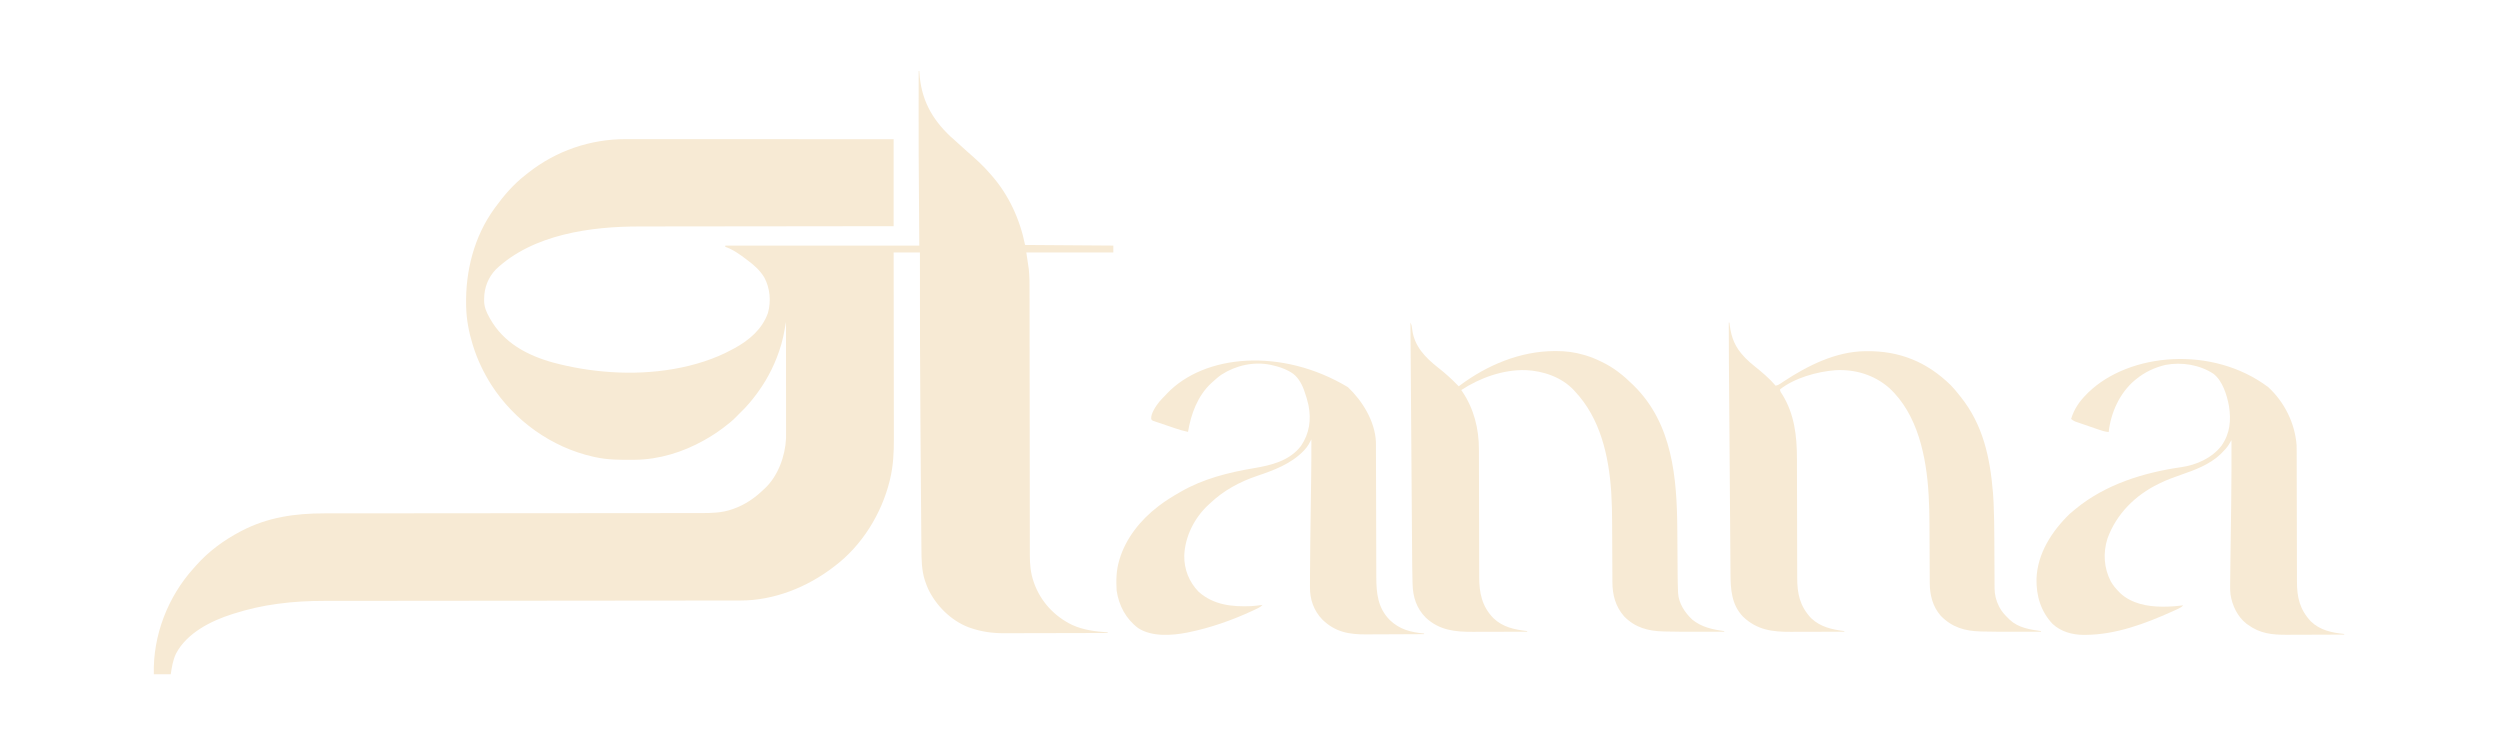
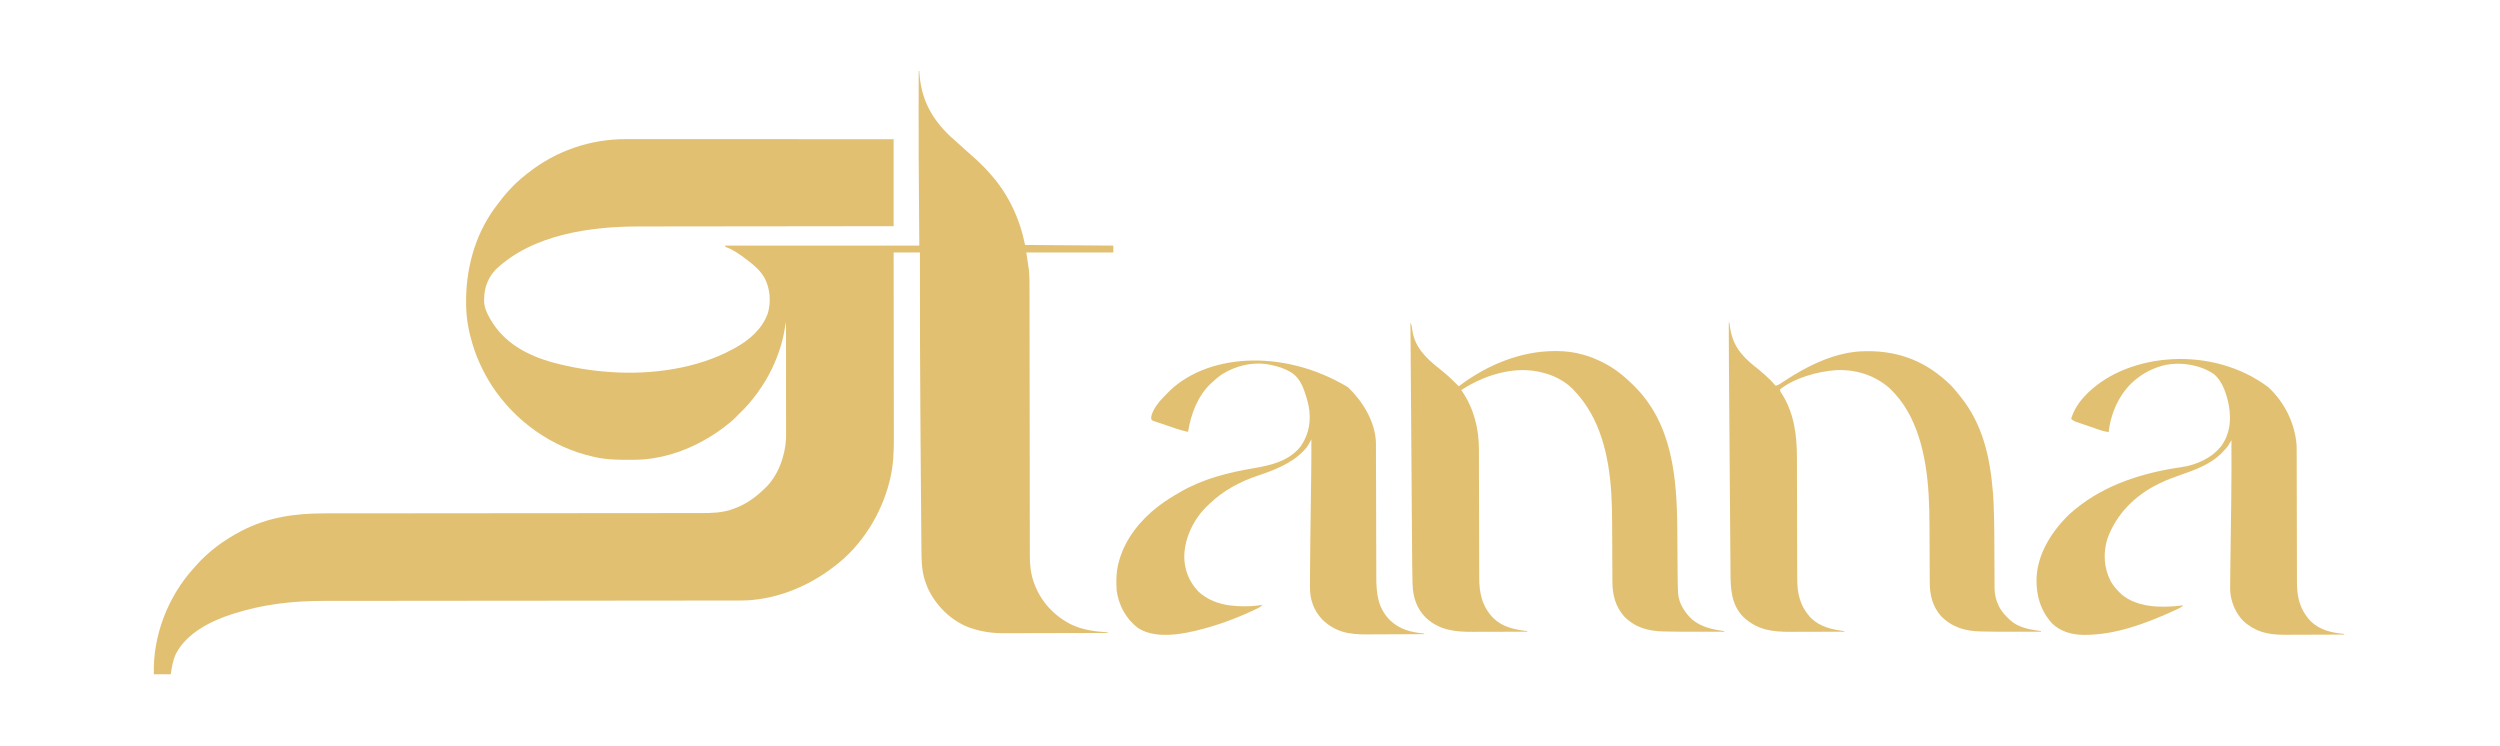
<svg xmlns="http://www.w3.org/2000/svg" width="634" height="189" viewBox="0 0 634 189" fill="none">
-   <path d="M232.976 18C233.028 18 233.08 18 233.134 18C233.14 18.099 233.145 18.198 233.151 18.299C233.551 25.054 236.179 30.044 241.1 34.674C241.29 34.838 241.482 35.001 241.676 35.162C242.176 35.589 242.654 36.041 243.134 36.49C243.819 37.129 244.507 37.76 245.215 38.372C247.26 40.147 249.313 41.965 251.07 44.029C251.205 44.181 251.339 44.333 251.477 44.49C255.838 49.468 258.664 55.65 259.959 62.122C267.344 62.175 274.73 62.227 282.339 62.281C282.339 62.857 282.339 63.433 282.339 64.027C275.058 64.027 267.778 64.027 260.276 64.027C260.486 65.441 260.695 66.855 260.911 68.312C260.986 69.217 261.052 70.105 261.07 71.01C261.072 71.125 261.075 71.239 261.077 71.357C261.092 72.259 261.093 73.162 261.092 74.064C261.092 74.363 261.093 74.662 261.093 74.961C261.095 75.775 261.095 76.589 261.095 77.403C261.095 78.283 261.096 79.164 261.098 80.045C261.099 81.569 261.101 83.093 261.102 84.616C261.103 87.027 261.107 89.437 261.11 91.848C261.111 92.674 261.112 93.5 261.114 94.326C261.114 94.532 261.114 94.739 261.115 94.951C261.118 97.296 261.121 99.642 261.124 101.987C261.124 102.094 261.124 102.201 261.124 102.311C261.127 104.81 261.13 107.308 261.132 109.806C261.132 109.914 261.132 110.021 261.132 110.132C261.133 110.998 261.133 111.865 261.134 112.731C261.137 116.411 261.141 120.09 261.148 123.769C261.151 125.969 261.154 128.169 261.154 130.369C261.154 131.876 261.156 133.384 261.16 134.892C261.162 135.761 261.163 136.63 261.162 137.499C261.161 138.295 261.162 139.092 261.165 139.889C261.166 140.176 261.166 140.463 261.165 140.75C261.158 143.054 261.357 145.318 262.122 147.51C262.181 147.685 262.181 147.685 262.243 147.863C263.935 152.58 267.387 156.287 271.863 158.462C274.733 159.786 277.788 160.148 280.911 160.366C280.911 160.419 280.911 160.471 280.911 160.525C277.199 160.536 273.487 160.544 269.776 160.55C268.052 160.552 266.328 160.555 264.604 160.561C263.101 160.566 261.597 160.569 260.093 160.57C259.298 160.57 258.503 160.572 257.708 160.575C256.957 160.579 256.206 160.579 255.455 160.579C255.182 160.579 254.909 160.58 254.636 160.582C251.714 160.6 248.917 160.208 246.15 159.255C245.984 159.199 245.819 159.142 245.648 159.083C241.171 157.378 237.351 153.571 235.337 149.257C235.09 148.693 234.874 148.122 234.672 147.54C234.617 147.386 234.617 147.386 234.561 147.228C233.708 144.596 233.69 141.874 233.673 139.136C233.669 138.542 233.662 137.948 233.656 137.354C233.642 136.065 233.632 134.775 233.622 133.486C233.613 132.203 233.602 130.921 233.591 129.639C233.547 124.527 233.509 119.416 233.473 114.304C233.472 114.118 233.472 114.118 233.471 113.928C233.47 113.804 233.469 113.679 233.468 113.551C233.467 113.427 233.466 113.303 233.466 113.175C233.464 112.923 233.462 112.672 233.46 112.42C233.447 110.558 233.434 108.696 233.42 106.833C233.327 94.454 233.276 82.075 233.293 64.027C231.093 64.027 228.893 64.027 226.627 64.027C226.628 64.667 226.629 65.307 226.63 65.967C226.639 71.849 226.646 77.732 226.651 83.615C226.652 84.387 226.652 85.16 226.653 85.932C226.653 86.086 226.653 86.24 226.653 86.398C226.655 88.882 226.659 91.365 226.663 93.848C226.668 96.4 226.67 98.952 226.671 101.504C226.672 103.076 226.674 104.648 226.678 106.221C226.681 107.302 226.681 108.383 226.681 109.464C226.68 110.085 226.681 110.707 226.683 111.329C226.697 114.759 226.533 118.113 225.734 121.461C225.694 121.631 225.653 121.801 225.612 121.977C223.558 130.285 218.585 138.355 211.706 143.543C211.582 143.639 211.582 143.639 211.456 143.736C204.738 148.924 196.273 152.305 187.718 152.293C187.529 152.293 187.34 152.294 187.146 152.294C186.623 152.295 186.101 152.295 185.579 152.295C185.009 152.295 184.44 152.296 183.871 152.296C182.874 152.298 181.877 152.298 180.88 152.299C179.398 152.299 177.915 152.301 176.433 152.302C173.937 152.305 171.442 152.307 168.947 152.308C165.379 152.311 161.811 152.314 158.243 152.318C156.81 152.32 155.377 152.321 153.944 152.323C153.785 152.323 153.626 152.323 153.462 152.323C149.673 152.327 145.883 152.331 142.094 152.334C141.929 152.334 141.763 152.334 141.592 152.335C137.727 152.338 133.863 152.341 129.999 152.344C129.832 152.345 129.666 152.345 129.495 152.345C128.658 152.345 127.821 152.346 126.984 152.347C126.819 152.347 126.653 152.347 126.483 152.347C126.149 152.347 125.815 152.348 125.481 152.348C119.955 152.352 114.43 152.357 108.904 152.364C108.122 152.365 107.341 152.366 106.559 152.367C106.405 152.367 106.252 152.367 106.093 152.367C103.625 152.37 101.157 152.371 98.689 152.373C96.204 152.374 93.719 152.376 91.235 152.379C89.762 152.381 88.289 152.383 86.815 152.382C85.828 152.382 84.84 152.384 83.853 152.386C83.292 152.387 82.732 152.387 82.171 152.387C78.294 152.383 74.444 152.581 70.6 153.105C70.474 153.122 70.348 153.139 70.219 153.156C66.507 153.656 62.901 154.471 59.33 155.605C59.194 155.647 59.057 155.69 58.917 155.734C53.515 157.443 47.407 160.512 44.658 165.718C43.837 167.417 43.587 169.13 43.299 171C41.885 171 40.471 171 39.013 171C38.744 161.206 42.547 151.363 49.106 144.108C49.326 143.865 49.543 143.619 49.759 143.373C52.895 139.838 56.741 137.004 60.917 134.813C61.047 134.745 61.176 134.677 61.309 134.607C67.939 131.157 74.862 130.185 82.25 130.189C82.676 130.188 83.102 130.188 83.528 130.187C84.452 130.186 85.376 130.186 86.3 130.186C87.674 130.186 89.049 130.185 90.423 130.183C92.594 130.182 94.765 130.18 96.936 130.179C100.383 130.178 103.829 130.175 107.276 130.171C108.604 130.17 109.932 130.168 111.259 130.167C111.481 130.167 111.481 130.167 111.706 130.167C115.214 130.163 118.722 130.16 122.23 130.157C122.46 130.157 122.46 130.157 122.695 130.157C126.274 130.154 129.853 130.151 133.433 130.149C133.587 130.149 133.741 130.149 133.899 130.149C135.14 130.148 136.381 130.147 137.622 130.147C142.743 130.144 147.863 130.14 152.983 130.133C153.707 130.133 154.43 130.132 155.154 130.131C155.367 130.131 155.367 130.131 155.585 130.13C157.873 130.128 160.161 130.127 162.449 130.127C164.749 130.126 167.05 130.125 169.35 130.121C170.715 130.119 172.081 130.118 173.446 130.119C174.359 130.12 175.273 130.119 176.187 130.116C176.706 130.115 177.225 130.114 177.745 130.116C180.445 130.121 183.121 130.068 185.695 129.149C185.87 129.089 185.87 129.089 186.048 129.027C188.972 127.976 191.383 126.326 193.612 124.179C193.714 124.087 193.816 123.995 193.922 123.9C197.292 120.774 199.141 115.663 199.34 111.155C199.346 110.829 199.346 110.504 199.345 110.178C199.345 110.055 199.345 109.932 199.345 109.805C199.346 109.397 199.345 108.989 199.344 108.581C199.344 108.287 199.344 107.993 199.344 107.699C199.344 106.903 199.343 106.108 199.342 105.312C199.341 104.48 199.341 103.647 199.341 102.815C199.34 101.24 199.339 99.665 199.337 98.09C199.336 96.296 199.335 94.503 199.334 92.709C199.332 89.021 199.329 85.332 199.326 81.644C199.308 81.744 199.29 81.844 199.272 81.948C199.189 82.406 199.107 82.865 199.024 83.323C198.982 83.559 198.982 83.559 198.939 83.8C198.737 84.916 198.507 86.01 198.195 87.1C198.148 87.264 198.102 87.427 198.053 87.596C196.831 91.721 194.868 95.776 192.342 99.261C192.225 99.424 192.108 99.588 191.988 99.755C190.75 101.445 189.41 103.049 187.898 104.499C187.77 104.627 187.642 104.754 187.511 104.886C187.377 105.02 187.242 105.154 187.104 105.293C187.009 105.393 186.914 105.493 186.816 105.597C185.782 106.672 184.644 107.574 183.453 108.467C183.361 108.536 183.269 108.605 183.175 108.676C181.789 109.708 180.354 110.632 178.85 111.482C178.74 111.545 178.629 111.608 178.515 111.673C173.228 114.656 167.123 116.547 161.024 116.599C160.872 116.601 160.721 116.602 160.564 116.604C157.3 116.63 154.117 116.638 150.915 115.926C150.759 115.892 150.603 115.858 150.442 115.823C139.87 113.445 130.475 106.713 124.618 97.629C122.656 94.522 121.046 91.188 119.963 87.675C119.921 87.54 119.879 87.404 119.835 87.265C118.902 84.228 118.294 81.017 118.217 77.835C118.214 77.702 118.211 77.57 118.207 77.433C118.026 68.764 120.214 60.011 125.36 52.917C125.428 52.823 125.496 52.728 125.565 52.631C127.786 49.556 130.286 46.674 133.296 44.346C133.499 44.185 133.701 44.024 133.904 43.862C141.014 38.246 149.69 35.265 158.733 35.281C159.026 35.281 159.32 35.281 159.613 35.28C160.416 35.28 161.22 35.281 162.023 35.281C162.89 35.282 163.758 35.282 164.625 35.282C166.127 35.282 167.628 35.282 169.13 35.283C171.301 35.284 173.473 35.285 175.644 35.285C179.167 35.285 182.689 35.286 186.212 35.288C189.634 35.289 193.056 35.29 196.477 35.291C196.583 35.291 196.688 35.291 196.797 35.291C197.962 35.291 199.127 35.292 200.292 35.292C209.07 35.294 217.848 35.296 226.627 35.3C226.627 42.58 226.627 49.86 226.627 57.361C224.521 57.362 222.415 57.364 220.246 57.365C213.489 57.371 206.733 57.379 199.976 57.389C198.925 57.391 197.874 57.392 196.822 57.394C196.508 57.394 196.508 57.394 196.188 57.395C192.81 57.4 189.431 57.403 186.053 57.404C182.58 57.406 179.108 57.411 175.635 57.417C173.497 57.421 171.358 57.423 169.219 57.423C167.748 57.423 166.277 57.425 164.805 57.43C163.959 57.432 163.114 57.433 162.268 57.432C149.884 57.413 135.184 59.405 125.777 68.292C123.816 70.333 122.797 72.917 122.781 75.722C122.777 75.857 122.774 75.991 122.771 76.13C122.761 77.774 123.301 79.08 124.1 80.493C124.177 80.631 124.254 80.769 124.334 80.91C127.781 86.958 133.661 90.108 140.238 91.937C144.965 93.203 149.838 94.02 154.724 94.341C154.877 94.352 155.029 94.363 155.186 94.374C165.268 95.036 176.752 93.482 185.676 88.628C185.952 88.482 185.952 88.482 186.235 88.333C189.981 86.292 193.278 83.496 194.744 79.395C195.576 76.404 195.299 73.12 193.834 70.376C192.695 68.503 191.217 67.224 189.485 65.931C189.35 65.829 189.35 65.829 189.213 65.725C187.625 64.519 185.833 63.233 183.93 62.599C183.93 62.494 183.93 62.389 183.93 62.281C200.167 62.281 216.405 62.281 233.134 62.281C233.082 54.687 233.03 47.092 232.976 39.268C232.958 31.537 232.958 31.537 232.965 27.829C232.966 26.812 232.967 25.796 232.968 24.78C232.969 22.52 232.972 20.26 232.976 18Z" fill="#f7ead4" />
-   <path d="M438.416 81.814C438.468 81.814 438.521 81.814 438.574 81.814C438.6 82.017 438.625 82.219 438.651 82.429C439.082 85.707 440.051 88.106 442.376 90.523C442.478 90.632 442.581 90.742 442.687 90.854C443.382 91.573 444.132 92.206 444.911 92.833C446.816 94.372 448.709 95.934 450.295 97.808C450.802 97.709 451.15 97.533 451.577 97.245C451.702 97.162 451.828 97.078 451.957 96.992C452.091 96.902 452.225 96.812 452.363 96.719C458.431 92.719 465.574 89.14 473.003 89.061C473.125 89.059 473.247 89.057 473.372 89.056C481.787 88.97 488.657 91.786 494.7 97.669C495.475 98.464 496.172 99.311 496.858 100.183C496.983 100.338 497.109 100.492 497.238 100.651C502.922 107.787 504.665 116.011 505.41 124.888C505.421 125.015 505.432 125.143 505.443 125.274C505.501 125.989 505.537 126.705 505.569 127.421C505.575 127.552 505.581 127.683 505.587 127.817C505.719 130.74 505.745 133.662 505.761 136.588C505.763 136.991 505.765 137.393 505.767 137.796C505.777 139.468 505.786 141.139 505.791 142.811C505.794 143.845 505.8 144.88 505.807 145.914C505.809 146.304 505.81 146.694 505.811 147.084C505.812 147.628 505.815 148.171 505.82 148.715C505.819 148.873 505.819 149.03 505.818 149.192C505.837 150.78 506.192 152.292 506.915 153.709C506.996 153.868 506.996 153.868 507.078 154.031C507.671 155.145 508.465 156.008 509.37 156.876C509.468 156.973 509.565 157.07 509.666 157.171C511.854 159.206 514.772 159.66 517.606 160.043C517.606 160.096 517.606 160.148 517.606 160.202C516.129 160.205 514.653 160.208 513.176 160.21C512.49 160.211 511.804 160.212 511.118 160.214C508.396 160.221 505.674 160.221 502.953 160.151C502.728 160.145 502.502 160.139 502.277 160.134C498.286 160.043 494.999 159.078 492.166 156.154C490.09 153.758 489.394 150.862 489.387 147.762C489.386 147.563 489.385 147.365 489.383 147.16C489.381 146.729 489.379 146.298 489.378 145.867C489.375 145.18 489.371 144.493 489.367 143.805C489.356 141.851 489.347 139.896 489.339 137.941C489.334 136.861 489.328 135.781 489.322 134.7C489.318 134.132 489.315 133.563 489.314 132.995C489.307 130.551 489.254 128.114 489.111 125.674C489.105 125.564 489.098 125.455 489.092 125.342C488.539 115.907 486.367 105.014 479.056 98.345C475.284 95.062 470.466 93.616 465.501 93.883C460.898 94.22 455.07 95.833 451.403 98.758C451.403 99.289 451.771 99.695 452.047 100.134C455.069 105.094 455.702 110.549 455.704 116.259C455.705 116.619 455.706 116.979 455.707 117.339C455.709 118.111 455.71 118.883 455.711 119.655C455.713 120.878 455.716 122.101 455.719 123.324C455.721 123.743 455.722 124.163 455.723 124.583C455.723 124.688 455.723 124.792 455.724 124.9C455.727 126.091 455.73 127.281 455.733 128.471C455.733 128.58 455.733 128.688 455.734 128.8C455.738 130.561 455.741 132.321 455.743 134.081C455.746 135.893 455.751 137.706 455.757 139.519C455.76 140.534 455.763 141.55 455.763 142.565C455.763 143.521 455.766 144.476 455.77 145.432C455.771 145.781 455.772 146.13 455.771 146.479C455.766 150.538 456.427 153.698 459.302 156.767C461.651 159.008 464.603 159.647 467.716 160.043C467.716 160.096 467.716 160.148 467.716 160.202C465.55 160.209 463.385 160.215 461.219 160.218C460.213 160.22 459.207 160.222 458.201 160.226C457.229 160.229 456.256 160.231 455.284 160.232C454.914 160.232 454.545 160.233 454.176 160.235C449.488 160.256 445.579 159.777 442.03 156.388C439.083 153.298 438.878 149.448 438.854 145.415C438.852 145.162 438.85 144.909 438.848 144.656C438.842 143.968 438.837 143.28 438.833 142.592C438.827 141.847 438.821 141.102 438.816 140.357C438.804 138.9 438.793 137.443 438.783 135.985C438.771 134.284 438.758 132.583 438.745 130.881C438.721 127.841 438.699 124.802 438.676 121.762C438.655 118.822 438.633 115.881 438.61 112.941C438.609 112.76 438.608 112.58 438.606 112.393C438.601 111.666 438.595 110.939 438.59 110.212C438.567 107.229 438.544 104.246 438.522 101.262C438.517 100.586 438.512 99.909 438.507 99.233C438.493 97.453 438.48 95.673 438.467 93.893C438.462 93.158 438.456 92.423 438.451 91.688C438.426 88.397 438.409 85.105 438.416 81.814Z" fill="#f7ead4" />
-   <path d="M357.686 81.814C358 82.394 358.069 82.867 358.134 83.526C358.636 87.779 361.438 90.654 364.669 93.206C364.86 93.356 364.86 93.356 365.056 93.509C366.616 94.748 368.074 96.065 369.463 97.491C369.622 97.65 369.781 97.808 369.941 97.966C370.072 97.865 370.072 97.865 370.206 97.762C377.112 92.594 385.506 89.064 394.201 89.029C394.327 89.028 394.453 89.027 394.582 89.026C397.015 89.014 399.375 89.318 401.711 90.009C401.851 90.049 401.99 90.09 402.134 90.132C403.445 90.527 404.679 91.034 405.909 91.632C406.015 91.682 406.122 91.733 406.231 91.784C409.196 93.196 411.7 95.2 414.025 97.491C414.121 97.585 414.217 97.678 414.316 97.775C424.169 107.456 425.267 121.225 425.363 134.237C425.364 134.406 425.365 134.575 425.367 134.749C425.37 135.295 425.374 135.84 425.379 136.385C425.39 137.737 425.399 139.088 425.409 140.439C425.417 141.59 425.426 142.742 425.435 143.893C425.439 144.424 425.443 144.955 425.446 145.486C425.457 146.991 425.478 148.496 425.547 150C425.551 150.118 425.556 150.237 425.561 150.36C425.701 152.991 427.265 155.345 429.142 157.118C431.515 159.052 434.293 159.648 437.261 160.043C437.261 160.096 437.261 160.148 437.261 160.202C435.778 160.205 434.294 160.208 432.811 160.21C432.121 160.211 431.431 160.212 430.742 160.214C428.007 160.221 425.272 160.221 422.538 160.151C422.311 160.145 422.084 160.139 421.858 160.134C417.96 160.045 414.684 159.165 411.891 156.328C409.662 153.794 408.912 150.85 408.905 147.555C408.903 147.242 408.902 146.929 408.9 146.617C408.898 146.282 408.897 145.946 408.896 145.611C408.893 144.907 408.89 144.202 408.886 143.498C408.874 141.494 408.865 139.49 408.857 137.487C408.852 136.38 408.846 135.272 408.84 134.165C408.836 133.582 408.833 132.999 408.832 132.416C408.825 130.003 408.779 127.597 408.628 125.188C408.615 124.986 408.603 124.785 408.59 124.577C407.973 115.494 405.804 106.033 399.384 99.233C399.298 99.138 399.213 99.043 399.125 98.945C396.031 95.635 391.349 94.054 386.919 93.861C381.19 93.704 375.32 95.807 370.577 98.916C370.666 99.045 370.754 99.174 370.846 99.307C373.793 103.673 375.062 108.736 375.055 113.977C375.056 114.129 375.056 114.28 375.057 114.435C375.058 114.937 375.058 115.438 375.059 115.939C375.059 116.3 375.06 116.662 375.061 117.023C375.063 117.799 375.064 118.575 375.065 119.351C375.067 120.58 375.07 121.809 375.074 123.038C375.075 123.459 375.076 123.881 375.077 124.302C375.077 124.408 375.078 124.513 375.078 124.622C375.081 125.818 375.084 127.014 375.087 128.21C375.087 128.319 375.088 128.429 375.088 128.541C375.092 130.31 375.095 132.079 375.098 133.848C375.101 135.669 375.105 137.49 375.111 139.311C375.115 140.332 375.117 141.352 375.117 142.373C375.118 143.333 375.12 144.293 375.125 145.254C375.126 145.604 375.126 145.955 375.125 146.306C375.12 150.33 375.804 153.762 378.718 156.755C381.107 159.058 384.101 159.671 387.288 160.043C387.288 160.096 387.288 160.148 387.288 160.202C385.091 160.209 382.894 160.215 380.697 160.218C379.676 160.22 378.656 160.222 377.635 160.226C376.649 160.229 375.662 160.231 374.676 160.232C374.301 160.232 373.927 160.233 373.552 160.235C369.035 160.255 365.025 159.858 361.585 156.638C359.228 154.293 358.316 151.393 358.23 148.163C358.224 147.957 358.218 147.751 358.211 147.538C358.136 144.873 358.122 142.207 358.105 139.541C358.099 138.763 358.093 137.985 358.087 137.207C358.077 135.866 358.068 134.524 358.058 133.182C358.045 131.242 358.03 129.303 358.016 127.363C357.993 124.214 357.97 121.066 357.947 117.917C357.926 114.862 357.904 111.807 357.881 108.751C357.88 108.563 357.878 108.374 357.877 108.179C357.87 107.231 357.863 106.283 357.856 105.335C357.799 97.495 357.742 89.654 357.686 81.814Z" fill="#f7ead4" />
-   <path d="M575.216 98.172C579.349 101.97 581.989 107.319 582.417 112.888C582.438 113.424 582.44 113.96 582.439 114.497C582.44 114.651 582.44 114.805 582.441 114.964C582.442 115.476 582.442 115.988 582.442 116.499C582.443 116.868 582.444 117.237 582.445 117.606C582.447 118.398 582.448 119.19 582.449 119.982C582.451 121.236 582.454 122.491 582.457 123.745C582.459 124.175 582.46 124.605 582.461 125.035C582.461 125.142 582.462 125.25 582.462 125.36C582.465 126.581 582.468 127.802 582.471 129.023C582.471 129.135 582.472 129.246 582.472 129.361C582.476 131.167 582.479 132.972 582.482 134.778C582.484 136.636 582.489 138.495 582.495 140.353C582.498 141.395 582.501 142.436 582.501 143.478C582.502 144.458 582.504 145.438 582.508 146.418C582.509 146.777 582.51 147.135 582.509 147.494C582.504 151.481 583.211 154.559 586.012 157.562C588.35 159.834 591.364 160.463 594.49 160.773C594.49 160.825 594.49 160.877 594.49 160.931C592.17 160.942 589.85 160.951 587.53 160.956C586.453 160.958 585.375 160.961 584.298 160.967C583.256 160.972 582.215 160.975 581.174 160.976C580.778 160.977 580.382 160.979 579.987 160.981C576.246 161.005 573.134 160.689 570.027 158.403C569.925 158.33 569.822 158.257 569.717 158.183C567.427 156.415 566.06 153.501 565.655 150.717C565.569 150.019 565.559 149.333 565.565 148.63C565.566 148.489 565.566 148.348 565.567 148.203C565.578 146.138 565.609 144.073 565.638 142.008C565.649 141.216 565.66 140.424 565.67 139.633C565.7 137.383 565.73 135.134 565.761 132.885C565.784 131.234 565.806 129.583 565.828 127.932C565.829 127.798 565.831 127.663 565.833 127.524C565.901 122.224 565.917 116.924 565.897 111.624C565.832 111.732 565.768 111.841 565.701 111.953C565.573 112.167 565.573 112.167 565.442 112.386C565.358 112.527 565.274 112.669 565.187 112.814C564.723 113.558 564.128 114.162 563.514 114.784C563.401 114.901 563.287 115.018 563.17 115.139C560.384 117.82 556.571 119.213 552.979 120.449C551.205 121.059 549.472 121.698 547.788 122.528C547.678 122.581 547.568 122.634 547.455 122.689C541.484 125.588 536.709 130.335 534.445 136.593C533.304 140.242 533.543 144.036 535.293 147.437C535.881 148.477 536.625 149.336 537.463 150.185C537.549 150.272 537.635 150.36 537.724 150.45C540.534 153.063 544.609 153.851 548.314 153.849C548.51 153.849 548.705 153.849 548.906 153.849C550.51 153.84 552.078 153.721 553.666 153.503C553.294 153.918 552.927 154.132 552.423 154.366C552.266 154.44 552.108 154.513 551.945 154.589C551.686 154.707 551.686 154.707 551.422 154.827C551.15 154.951 551.15 154.951 550.872 155.077C544.011 158.171 536.534 160.956 528.925 161C528.732 161.002 528.54 161.003 528.341 161.005C525.487 160.977 522.686 160.206 520.555 158.244C517.549 155.087 516.373 151.075 516.456 146.801C516.68 140.338 520.384 134.653 524.926 130.27C525.232 129.997 525.547 129.739 525.867 129.482C526.038 129.34 526.208 129.198 526.379 129.056C533.915 122.851 543.589 119.848 553.139 118.478C557.037 117.915 560.958 116.17 563.395 113.006C565.558 109.894 565.833 106.573 565.262 102.932C564.74 100.165 563.666 96.644 561.374 94.822C557.87 92.496 553.317 91.767 549.198 92.531C546.433 93.19 543.951 94.339 541.752 96.136C541.617 96.245 541.481 96.353 541.342 96.465C537.545 99.671 535.281 104.709 534.762 109.569C533.741 109.472 532.828 109.16 531.862 108.825C531.692 108.766 531.522 108.708 531.347 108.648C530.99 108.525 530.633 108.401 530.276 108.277C529.73 108.088 529.183 107.901 528.635 107.713C528.288 107.593 527.94 107.473 527.593 107.353C527.429 107.297 527.266 107.241 527.097 107.184C526.945 107.131 526.793 107.077 526.636 107.022C526.502 106.976 526.369 106.93 526.231 106.882C525.848 106.716 525.555 106.512 525.232 106.25C526.005 103.706 527.328 101.8 529.203 99.929C529.329 99.8 529.455 99.671 529.585 99.537C540.004 89.467 561.029 87.535 575.216 98.172Z" fill="#f7ead4" />
-   <path d="M341.836 98.187C345.552 101.71 348.707 106.868 348.934 112.082C348.94 112.483 348.942 112.884 348.942 113.285C348.942 113.439 348.943 113.592 348.943 113.75C348.945 114.262 348.946 114.774 348.946 115.287C348.947 115.655 348.948 116.023 348.949 116.39C348.952 117.182 348.954 117.974 348.955 118.766C348.957 119.914 348.961 121.061 348.964 122.209C348.97 124.074 348.976 125.939 348.981 127.805C348.981 127.916 348.982 128.028 348.982 128.143C348.986 129.723 348.99 131.304 348.994 132.885C348.994 132.996 348.994 133.107 348.994 133.222C348.995 133.388 348.995 133.388 348.995 133.558C348.999 135.415 349.005 137.272 349.011 139.129C349.016 140.374 349.018 141.618 349.02 142.863C349.022 143.64 349.024 144.417 349.027 145.194C349.029 145.552 349.029 145.91 349.029 146.269C349.031 150.386 349.388 154.155 352.452 157.242C354.957 159.646 357.775 160.346 361.146 160.659C361.146 160.711 361.146 160.763 361.146 160.817C358.814 160.832 356.483 160.843 354.151 160.85C353.068 160.853 351.985 160.857 350.902 160.865C349.855 160.872 348.808 160.875 347.761 160.877C347.363 160.878 346.966 160.88 346.569 160.884C342.137 160.921 338.619 160.301 335.354 157.129C333.155 154.834 332.184 152.037 332.209 148.905C332.209 148.667 332.209 148.667 332.209 148.425C332.209 147.893 332.212 147.362 332.215 146.83C332.217 146.443 332.218 146.056 332.219 145.669C332.239 140.374 332.319 135.08 332.392 129.786C332.421 127.694 332.45 125.602 332.477 123.51C332.488 122.735 332.498 121.96 332.509 121.185C332.555 117.93 332.572 114.676 332.563 111.421C332.499 111.54 332.435 111.658 332.37 111.781C332.285 111.937 332.201 112.093 332.114 112.254C332.03 112.408 331.947 112.563 331.861 112.722C331.54 113.278 331.173 113.733 330.727 114.192C330.645 114.278 330.563 114.364 330.478 114.452C327.335 117.656 323.03 119.264 318.847 120.673C314.342 122.192 310.293 124.387 306.838 127.676C306.689 127.813 306.539 127.949 306.385 128.09C302.871 131.372 300.497 136.108 300.328 140.921C300.282 144.389 301.549 147.584 303.98 150.086C307.778 153.447 312.463 153.917 317.319 153.715C318.277 153.65 319.227 153.541 320.177 153.4C319.611 154.019 318.893 154.299 318.142 154.652C317.981 154.728 317.821 154.804 317.655 154.882C312.484 157.278 307.032 159.203 301.439 160.344C301.219 160.389 301.219 160.389 300.994 160.435C297.129 161.188 292.107 161.525 288.663 159.302C285.531 156.971 283.745 153.574 283.178 149.77C283.027 147.197 283.07 144.674 283.813 142.195C283.86 142.031 283.86 142.031 283.909 141.863C285.484 136.524 289.264 131.824 293.658 128.465C293.743 128.399 293.828 128.334 293.915 128.266C295.594 126.974 297.377 125.885 299.216 124.835C299.368 124.747 299.368 124.747 299.523 124.657C305.11 121.439 311.558 119.806 317.874 118.749C322.389 117.991 327 116.901 329.933 113.088C332.081 109.905 332.554 106.491 331.835 102.759C331.581 101.568 331.222 100.416 330.816 99.269C330.758 99.102 330.699 98.935 330.639 98.762C329.982 97.047 328.965 95.305 327.323 94.377C327.08 94.239 327.08 94.239 326.833 94.098C325.497 93.388 324.202 92.964 322.718 92.641C322.572 92.605 322.427 92.57 322.278 92.533C317.982 91.626 313.47 92.649 309.81 94.98C308.974 95.55 308.221 96.223 307.473 96.902C307.315 97.043 307.315 97.043 307.153 97.186C303.708 100.41 302.033 104.996 301.28 109.527C300.16 109.302 299.097 108.983 298.015 108.616C297.76 108.529 297.76 108.529 297.499 108.441C297.142 108.32 296.785 108.198 296.428 108.076C295.879 107.889 295.33 107.706 294.78 107.522C294.433 107.404 294.085 107.285 293.738 107.166C293.49 107.084 293.49 107.084 293.238 107.001C293.087 106.948 292.936 106.896 292.78 106.841C292.58 106.773 292.58 106.773 292.375 106.704C292.07 106.529 292.07 106.529 291.939 106.219C291.823 104.865 293.193 102.882 294.015 101.865C294.508 101.293 295.034 100.755 295.564 100.216C295.678 100.093 295.792 99.969 295.91 99.842C305.438 89.802 325.088 88.125 341.836 98.187Z" fill="#f7ead4" />
+   <path d="M232.976 18C233.028 18 233.08 18 233.134 18C233.14 18.099 233.145 18.198 233.151 18.299C233.551 25.054 236.179 30.044 241.1 34.674C241.29 34.838 241.482 35.001 241.676 35.162C242.176 35.589 242.654 36.041 243.134 36.49C243.819 37.129 244.507 37.76 245.215 38.372C247.26 40.147 249.313 41.965 251.07 44.029C251.205 44.181 251.339 44.333 251.477 44.49C255.838 49.468 258.664 55.65 259.959 62.122C267.344 62.175 274.73 62.227 282.339 62.281C282.339 62.857 282.339 63.433 282.339 64.027C275.058 64.027 267.778 64.027 260.276 64.027C260.486 65.441 260.695 66.855 260.911 68.312C260.986 69.217 261.052 70.105 261.07 71.01C261.072 71.125 261.075 71.239 261.077 71.357C261.092 72.259 261.093 73.162 261.092 74.064C261.092 74.363 261.093 74.662 261.093 74.961C261.095 75.775 261.095 76.589 261.095 77.403C261.095 78.283 261.096 79.164 261.098 80.045C261.099 81.569 261.101 83.093 261.102 84.616C261.103 87.027 261.107 89.437 261.11 91.848C261.111 92.674 261.112 93.5 261.114 94.326C261.114 94.532 261.114 94.739 261.115 94.951C261.118 97.296 261.121 99.642 261.124 101.987C261.124 102.094 261.124 102.201 261.124 102.311C261.127 104.81 261.13 107.308 261.132 109.806C261.132 109.914 261.132 110.021 261.132 110.132C261.133 110.998 261.133 111.865 261.134 112.731C261.137 116.411 261.141 120.09 261.148 123.769C261.151 125.969 261.154 128.169 261.154 130.369C261.154 131.876 261.156 133.384 261.16 134.892C261.162 135.761 261.163 136.63 261.162 137.499C261.161 138.295 261.162 139.092 261.165 139.889C261.166 140.176 261.166 140.463 261.165 140.75C261.158 143.054 261.357 145.318 262.122 147.51C262.181 147.685 262.181 147.685 262.243 147.863C263.935 152.58 267.387 156.287 271.863 158.462C274.733 159.786 277.788 160.148 280.911 160.366C280.911 160.419 280.911 160.471 280.911 160.525C277.199 160.536 273.487 160.544 269.776 160.55C268.052 160.552 266.328 160.555 264.604 160.561C263.101 160.566 261.597 160.569 260.093 160.57C259.298 160.57 258.503 160.572 257.708 160.575C256.957 160.579 256.206 160.579 255.455 160.579C255.182 160.579 254.909 160.58 254.636 160.582C251.714 160.6 248.917 160.208 246.15 159.255C245.984 159.199 245.819 159.142 245.648 159.083C241.171 157.378 237.351 153.571 235.337 149.257C235.09 148.693 234.874 148.122 234.672 147.54C234.617 147.386 234.617 147.386 234.561 147.228C233.708 144.596 233.69 141.874 233.673 139.136C233.669 138.542 233.662 137.948 233.656 137.354C233.642 136.065 233.632 134.775 233.622 133.486C233.613 132.203 233.602 130.921 233.591 129.639C233.547 124.527 233.509 119.416 233.473 114.304C233.472 114.118 233.472 114.118 233.471 113.928C233.47 113.804 233.469 113.679 233.468 113.551C233.467 113.427 233.466 113.303 233.466 113.175C233.464 112.923 233.462 112.672 233.46 112.42C233.447 110.558 233.434 108.696 233.42 106.833C233.327 94.454 233.276 82.075 233.293 64.027C231.093 64.027 228.893 64.027 226.627 64.027C226.628 64.667 226.629 65.307 226.63 65.967C226.639 71.849 226.646 77.732 226.651 83.615C226.652 84.387 226.652 85.16 226.653 85.932C226.653 86.086 226.653 86.24 226.653 86.398C226.655 88.882 226.659 91.365 226.663 93.848C226.668 96.4 226.67 98.952 226.671 101.504C226.672 103.076 226.674 104.648 226.678 106.221C226.681 107.302 226.681 108.383 226.681 109.464C226.68 110.085 226.681 110.707 226.683 111.329C226.697 114.759 226.533 118.113 225.734 121.461C225.694 121.631 225.653 121.801 225.612 121.977C223.558 130.285 218.585 138.355 211.706 143.543C211.582 143.639 211.582 143.639 211.456 143.736C204.738 148.924 196.273 152.305 187.718 152.293C187.529 152.293 187.34 152.294 187.146 152.294C186.623 152.295 186.101 152.295 185.579 152.295C185.009 152.295 184.44 152.296 183.871 152.296C182.874 152.298 181.877 152.298 180.88 152.299C179.398 152.299 177.915 152.301 176.433 152.302C173.937 152.305 171.442 152.307 168.947 152.308C165.379 152.311 161.811 152.314 158.243 152.318C156.81 152.32 155.377 152.321 153.944 152.323C153.785 152.323 153.626 152.323 153.462 152.323C149.673 152.327 145.883 152.331 142.094 152.334C141.929 152.334 141.763 152.334 141.592 152.335C137.727 152.338 133.863 152.341 129.999 152.344C129.832 152.345 129.666 152.345 129.495 152.345C128.658 152.345 127.821 152.346 126.984 152.347C126.819 152.347 126.653 152.347 126.483 152.347C126.149 152.347 125.815 152.348 125.481 152.348C119.955 152.352 114.43 152.357 108.904 152.364C108.122 152.365 107.341 152.366 106.559 152.367C106.405 152.367 106.252 152.367 106.093 152.367C103.625 152.37 101.157 152.371 98.689 152.373C96.204 152.374 93.719 152.376 91.235 152.379C89.762 152.381 88.289 152.383 86.815 152.382C85.828 152.382 84.84 152.384 83.853 152.386C83.292 152.387 82.732 152.387 82.171 152.387C78.294 152.383 74.444 152.581 70.6 153.105C70.474 153.122 70.348 153.139 70.219 153.156C66.507 153.656 62.901 154.471 59.33 155.605C59.194 155.647 59.057 155.69 58.917 155.734C53.515 157.443 47.407 160.512 44.658 165.718C43.837 167.417 43.587 169.13 43.299 171C41.885 171 40.471 171 39.013 171C38.744 161.206 42.547 151.363 49.106 144.108C49.326 143.865 49.543 143.619 49.759 143.373C52.895 139.838 56.741 137.004 60.917 134.813C61.047 134.745 61.176 134.677 61.309 134.607C67.939 131.157 74.862 130.185 82.25 130.189C82.676 130.188 83.102 130.188 83.528 130.187C84.452 130.186 85.376 130.186 86.3 130.186C87.674 130.186 89.049 130.185 90.423 130.183C92.594 130.182 94.765 130.18 96.936 130.179C100.383 130.178 103.829 130.175 107.276 130.171C108.604 130.17 109.932 130.168 111.259 130.167C111.481 130.167 111.481 130.167 111.706 130.167C115.214 130.163 118.722 130.16 122.23 130.157C122.46 130.157 122.46 130.157 122.695 130.157C126.274 130.154 129.853 130.151 133.433 130.149C133.587 130.149 133.741 130.149 133.899 130.149C135.14 130.148 136.381 130.147 137.622 130.147C142.743 130.144 147.863 130.14 152.983 130.133C153.707 130.133 154.43 130.132 155.154 130.131C155.367 130.131 155.367 130.131 155.585 130.13C157.873 130.128 160.161 130.127 162.449 130.127C164.749 130.126 167.05 130.125 169.35 130.121C170.715 130.119 172.081 130.118 173.446 130.119C174.359 130.12 175.273 130.119 176.187 130.116C176.706 130.115 177.225 130.114 177.745 130.116C180.445 130.121 183.121 130.068 185.695 129.149C185.87 129.089 185.87 129.089 186.048 129.027C188.972 127.976 191.383 126.326 193.612 124.179C193.714 124.087 193.816 123.995 193.922 123.9C197.292 120.774 199.141 115.663 199.34 111.155C199.346 110.829 199.346 110.504 199.345 110.178C199.345 110.055 199.345 109.932 199.345 109.805C199.346 109.397 199.345 108.989 199.344 108.581C199.344 108.287 199.344 107.993 199.344 107.699C199.344 106.903 199.343 106.108 199.342 105.312C199.341 104.48 199.341 103.647 199.341 102.815C199.34 101.24 199.339 99.665 199.337 98.09C199.336 96.296 199.335 94.503 199.334 92.709C199.332 89.021 199.329 85.332 199.326 81.644C199.308 81.744 199.29 81.844 199.272 81.948C199.189 82.406 199.107 82.865 199.024 83.323C198.982 83.559 198.982 83.559 198.939 83.8C198.737 84.916 198.507 86.01 198.195 87.1C198.148 87.264 198.102 87.427 198.053 87.596C196.831 91.721 194.868 95.776 192.342 99.261C192.225 99.424 192.108 99.588 191.988 99.755C190.75 101.445 189.41 103.049 187.898 104.499C187.77 104.627 187.642 104.754 187.511 104.886C187.377 105.02 187.242 105.154 187.104 105.293C187.009 105.393 186.914 105.493 186.816 105.597C185.782 106.672 184.644 107.574 183.453 108.467C183.361 108.536 183.269 108.605 183.175 108.676C181.789 109.708 180.354 110.632 178.85 111.482C178.74 111.545 178.629 111.608 178.515 111.673C173.228 114.656 167.123 116.547 161.024 116.599C160.872 116.601 160.721 116.602 160.564 116.604C157.3 116.63 154.117 116.638 150.915 115.926C150.759 115.892 150.603 115.858 150.442 115.823C139.87 113.445 130.475 106.713 124.618 97.629C122.656 94.522 121.046 91.188 119.963 87.675C119.921 87.54 119.879 87.404 119.835 87.265C118.902 84.228 118.294 81.017 118.217 77.835C118.214 77.702 118.211 77.57 118.207 77.433C118.026 68.764 120.214 60.011 125.36 52.917C125.428 52.823 125.496 52.728 125.565 52.631C127.786 49.556 130.286 46.674 133.296 44.346C133.499 44.185 133.701 44.024 133.904 43.862C141.014 38.246 149.69 35.265 158.733 35.281C159.026 35.281 159.32 35.281 159.613 35.28C160.416 35.28 161.22 35.281 162.023 35.281C162.89 35.282 163.758 35.282 164.625 35.282C166.127 35.282 167.628 35.282 169.13 35.283C171.301 35.284 173.473 35.285 175.644 35.285C179.167 35.285 182.689 35.286 186.212 35.288C189.634 35.289 193.056 35.29 196.477 35.291C196.583 35.291 196.688 35.291 196.797 35.291C197.962 35.291 199.127 35.292 200.292 35.292C209.07 35.294 217.848 35.296 226.627 35.3C226.627 42.58 226.627 49.86 226.627 57.361C224.521 57.362 222.415 57.364 220.246 57.365C213.489 57.371 206.733 57.379 199.976 57.389C198.925 57.391 197.874 57.392 196.822 57.394C196.508 57.394 196.508 57.394 196.188 57.395C192.81 57.4 189.431 57.403 186.053 57.404C182.58 57.406 179.108 57.411 175.635 57.417C173.497 57.421 171.358 57.423 169.219 57.423C167.748 57.423 166.277 57.425 164.805 57.43C163.959 57.432 163.114 57.433 162.268 57.432C149.884 57.413 135.184 59.405 125.777 68.292C123.816 70.333 122.797 72.917 122.781 75.722C122.777 75.857 122.774 75.991 122.771 76.13C122.761 77.774 123.301 79.08 124.1 80.493C124.177 80.631 124.254 80.769 124.334 80.91C127.781 86.958 133.661 90.108 140.238 91.937C144.965 93.203 149.838 94.02 154.724 94.341C154.877 94.352 155.029 94.363 155.186 94.374C165.268 95.036 176.752 93.482 185.676 88.628C185.952 88.482 185.952 88.482 186.235 88.333C189.981 86.292 193.278 83.496 194.744 79.395C195.576 76.404 195.299 73.12 193.834 70.376C192.695 68.503 191.217 67.224 189.485 65.931C189.35 65.829 189.35 65.829 189.213 65.725C187.625 64.519 185.833 63.233 183.93 62.599C183.93 62.494 183.93 62.389 183.93 62.281C200.167 62.281 216.405 62.281 233.134 62.281C233.082 54.687 233.03 47.092 232.976 39.268C232.958 31.537 232.958 31.537 232.965 27.829C232.966 26.812 232.967 25.796 232.968 24.78C232.969 22.52 232.972 20.26 232.976 18Z" fill="#e2c072" />
+   <path d="M438.416 81.814C438.468 81.814 438.521 81.814 438.574 81.814C438.6 82.017 438.625 82.219 438.651 82.429C439.082 85.707 440.051 88.106 442.376 90.523C442.478 90.632 442.581 90.742 442.687 90.854C443.382 91.573 444.132 92.206 444.911 92.833C446.816 94.372 448.709 95.934 450.295 97.808C450.802 97.709 451.15 97.533 451.577 97.245C451.702 97.162 451.828 97.078 451.957 96.992C452.091 96.902 452.225 96.812 452.363 96.719C458.431 92.719 465.574 89.14 473.003 89.061C473.125 89.059 473.247 89.057 473.372 89.056C481.787 88.97 488.657 91.786 494.7 97.669C495.475 98.464 496.172 99.311 496.858 100.183C496.983 100.338 497.109 100.492 497.238 100.651C502.922 107.787 504.665 116.011 505.41 124.888C505.421 125.015 505.432 125.143 505.443 125.274C505.501 125.989 505.537 126.705 505.569 127.421C505.575 127.552 505.581 127.683 505.587 127.817C505.719 130.74 505.745 133.662 505.761 136.588C505.763 136.991 505.765 137.393 505.767 137.796C505.777 139.468 505.786 141.139 505.791 142.811C505.794 143.845 505.8 144.88 505.807 145.914C505.809 146.304 505.81 146.694 505.811 147.084C505.812 147.628 505.815 148.171 505.82 148.715C505.819 148.873 505.819 149.03 505.818 149.192C505.837 150.78 506.192 152.292 506.915 153.709C506.996 153.868 506.996 153.868 507.078 154.031C507.671 155.145 508.465 156.008 509.37 156.876C509.468 156.973 509.565 157.07 509.666 157.171C511.854 159.206 514.772 159.66 517.606 160.043C517.606 160.096 517.606 160.148 517.606 160.202C516.129 160.205 514.653 160.208 513.176 160.21C512.49 160.211 511.804 160.212 511.118 160.214C508.396 160.221 505.674 160.221 502.953 160.151C502.728 160.145 502.502 160.139 502.277 160.134C498.286 160.043 494.999 159.078 492.166 156.154C490.09 153.758 489.394 150.862 489.387 147.762C489.386 147.563 489.385 147.365 489.383 147.16C489.381 146.729 489.379 146.298 489.378 145.867C489.375 145.18 489.371 144.493 489.367 143.805C489.356 141.851 489.347 139.896 489.339 137.941C489.334 136.861 489.328 135.781 489.322 134.7C489.318 134.132 489.315 133.563 489.314 132.995C489.307 130.551 489.254 128.114 489.111 125.674C489.105 125.564 489.098 125.455 489.092 125.342C488.539 115.907 486.367 105.014 479.056 98.345C475.284 95.062 470.466 93.616 465.501 93.883C460.898 94.22 455.07 95.833 451.403 98.758C451.403 99.289 451.771 99.695 452.047 100.134C455.069 105.094 455.702 110.549 455.704 116.259C455.705 116.619 455.706 116.979 455.707 117.339C455.709 118.111 455.71 118.883 455.711 119.655C455.713 120.878 455.716 122.101 455.719 123.324C455.721 123.743 455.722 124.163 455.723 124.583C455.723 124.688 455.723 124.792 455.724 124.9C455.727 126.091 455.73 127.281 455.733 128.471C455.733 128.58 455.733 128.688 455.734 128.8C455.738 130.561 455.741 132.321 455.743 134.081C455.746 135.893 455.751 137.706 455.757 139.519C455.76 140.534 455.763 141.55 455.763 142.565C455.763 143.521 455.766 144.476 455.77 145.432C455.771 145.781 455.772 146.13 455.771 146.479C455.766 150.538 456.427 153.698 459.302 156.767C461.651 159.008 464.603 159.647 467.716 160.043C467.716 160.096 467.716 160.148 467.716 160.202C465.55 160.209 463.385 160.215 461.219 160.218C460.213 160.22 459.207 160.222 458.201 160.226C457.229 160.229 456.256 160.231 455.284 160.232C454.914 160.232 454.545 160.233 454.176 160.235C449.488 160.256 445.579 159.777 442.03 156.388C439.083 153.298 438.878 149.448 438.854 145.415C438.852 145.162 438.85 144.909 438.848 144.656C438.842 143.968 438.837 143.28 438.833 142.592C438.827 141.847 438.821 141.102 438.816 140.357C438.804 138.9 438.793 137.443 438.783 135.985C438.771 134.284 438.758 132.583 438.745 130.881C438.721 127.841 438.699 124.802 438.676 121.762C438.655 118.822 438.633 115.881 438.61 112.941C438.609 112.76 438.608 112.58 438.606 112.393C438.601 111.666 438.595 110.939 438.59 110.212C438.567 107.229 438.544 104.246 438.522 101.262C438.517 100.586 438.512 99.909 438.507 99.233C438.493 97.453 438.48 95.673 438.467 93.893C438.462 93.158 438.456 92.423 438.451 91.688C438.426 88.397 438.409 85.105 438.416 81.814Z" fill="#e2c072" />
+   <path d="M357.686 81.814C358 82.394 358.069 82.867 358.134 83.526C358.636 87.779 361.438 90.654 364.669 93.206C364.86 93.356 364.86 93.356 365.056 93.509C366.616 94.748 368.074 96.065 369.463 97.491C369.622 97.65 369.781 97.808 369.941 97.966C370.072 97.865 370.072 97.865 370.206 97.762C377.112 92.594 385.506 89.064 394.201 89.029C394.327 89.028 394.453 89.027 394.582 89.026C397.015 89.014 399.375 89.318 401.711 90.009C401.851 90.049 401.99 90.09 402.134 90.132C403.445 90.527 404.679 91.034 405.909 91.632C406.015 91.682 406.122 91.733 406.231 91.784C409.196 93.196 411.7 95.2 414.025 97.491C414.121 97.585 414.217 97.678 414.316 97.775C424.169 107.456 425.267 121.225 425.363 134.237C425.364 134.406 425.365 134.575 425.367 134.749C425.37 135.295 425.374 135.84 425.379 136.385C425.39 137.737 425.399 139.088 425.409 140.439C425.417 141.59 425.426 142.742 425.435 143.893C425.439 144.424 425.443 144.955 425.446 145.486C425.457 146.991 425.478 148.496 425.547 150C425.551 150.118 425.556 150.237 425.561 150.36C425.701 152.991 427.265 155.345 429.142 157.118C431.515 159.052 434.293 159.648 437.261 160.043C437.261 160.096 437.261 160.148 437.261 160.202C435.778 160.205 434.294 160.208 432.811 160.21C432.121 160.211 431.431 160.212 430.742 160.214C428.007 160.221 425.272 160.221 422.538 160.151C422.311 160.145 422.084 160.139 421.858 160.134C417.96 160.045 414.684 159.165 411.891 156.328C409.662 153.794 408.912 150.85 408.905 147.555C408.903 147.242 408.902 146.929 408.9 146.617C408.898 146.282 408.897 145.946 408.896 145.611C408.893 144.907 408.89 144.202 408.886 143.498C408.874 141.494 408.865 139.49 408.857 137.487C408.852 136.38 408.846 135.272 408.84 134.165C408.836 133.582 408.833 132.999 408.832 132.416C408.825 130.003 408.779 127.597 408.628 125.188C408.615 124.986 408.603 124.785 408.59 124.577C407.973 115.494 405.804 106.033 399.384 99.233C399.298 99.138 399.213 99.043 399.125 98.945C396.031 95.635 391.349 94.054 386.919 93.861C381.19 93.704 375.32 95.807 370.577 98.916C370.666 99.045 370.754 99.174 370.846 99.307C373.793 103.673 375.062 108.736 375.055 113.977C375.056 114.129 375.056 114.28 375.057 114.435C375.058 114.937 375.058 115.438 375.059 115.939C375.059 116.3 375.06 116.662 375.061 117.023C375.063 117.799 375.064 118.575 375.065 119.351C375.067 120.58 375.07 121.809 375.074 123.038C375.075 123.459 375.076 123.881 375.077 124.302C375.077 124.408 375.078 124.513 375.078 124.622C375.081 125.818 375.084 127.014 375.087 128.21C375.087 128.319 375.088 128.429 375.088 128.541C375.092 130.31 375.095 132.079 375.098 133.848C375.101 135.669 375.105 137.49 375.111 139.311C375.115 140.332 375.117 141.352 375.117 142.373C375.118 143.333 375.12 144.293 375.125 145.254C375.126 145.604 375.126 145.955 375.125 146.306C375.12 150.33 375.804 153.762 378.718 156.755C381.107 159.058 384.101 159.671 387.288 160.043C387.288 160.096 387.288 160.148 387.288 160.202C385.091 160.209 382.894 160.215 380.697 160.218C379.676 160.22 378.656 160.222 377.635 160.226C376.649 160.229 375.662 160.231 374.676 160.232C374.301 160.232 373.927 160.233 373.552 160.235C369.035 160.255 365.025 159.858 361.585 156.638C359.228 154.293 358.316 151.393 358.23 148.163C358.224 147.957 358.218 147.751 358.211 147.538C358.136 144.873 358.122 142.207 358.105 139.541C358.099 138.763 358.093 137.985 358.087 137.207C358.077 135.866 358.068 134.524 358.058 133.182C358.045 131.242 358.03 129.303 358.016 127.363C357.993 124.214 357.97 121.066 357.947 117.917C357.926 114.862 357.904 111.807 357.881 108.751C357.88 108.563 357.878 108.374 357.877 108.179C357.87 107.231 357.863 106.283 357.856 105.335C357.799 97.495 357.742 89.654 357.686 81.814Z" fill="#e2c072" />
+   <path d="M575.216 98.172C579.349 101.97 581.989 107.319 582.417 112.888C582.438 113.424 582.44 113.96 582.439 114.497C582.44 114.651 582.44 114.805 582.441 114.964C582.442 115.476 582.442 115.988 582.442 116.499C582.443 116.868 582.444 117.237 582.445 117.606C582.447 118.398 582.448 119.19 582.449 119.982C582.451 121.236 582.454 122.491 582.457 123.745C582.459 124.175 582.46 124.605 582.461 125.035C582.461 125.142 582.462 125.25 582.462 125.36C582.465 126.581 582.468 127.802 582.471 129.023C582.471 129.135 582.472 129.246 582.472 129.361C582.476 131.167 582.479 132.972 582.482 134.778C582.484 136.636 582.489 138.495 582.495 140.353C582.498 141.395 582.501 142.436 582.501 143.478C582.502 144.458 582.504 145.438 582.508 146.418C582.509 146.777 582.51 147.135 582.509 147.494C582.504 151.481 583.211 154.559 586.012 157.562C588.35 159.834 591.364 160.463 594.49 160.773C594.49 160.825 594.49 160.877 594.49 160.931C592.17 160.942 589.85 160.951 587.53 160.956C586.453 160.958 585.375 160.961 584.298 160.967C583.256 160.972 582.215 160.975 581.174 160.976C580.778 160.977 580.382 160.979 579.987 160.981C576.246 161.005 573.134 160.689 570.027 158.403C569.925 158.33 569.822 158.257 569.717 158.183C567.427 156.415 566.06 153.501 565.655 150.717C565.569 150.019 565.559 149.333 565.565 148.63C565.566 148.489 565.566 148.348 565.567 148.203C565.578 146.138 565.609 144.073 565.638 142.008C565.649 141.216 565.66 140.424 565.67 139.633C565.7 137.383 565.73 135.134 565.761 132.885C565.784 131.234 565.806 129.583 565.828 127.932C565.829 127.798 565.831 127.663 565.833 127.524C565.901 122.224 565.917 116.924 565.897 111.624C565.832 111.732 565.768 111.841 565.701 111.953C565.573 112.167 565.573 112.167 565.442 112.386C565.358 112.527 565.274 112.669 565.187 112.814C564.723 113.558 564.128 114.162 563.514 114.784C563.401 114.901 563.287 115.018 563.17 115.139C560.384 117.82 556.571 119.213 552.979 120.449C551.205 121.059 549.472 121.698 547.788 122.528C547.678 122.581 547.568 122.634 547.455 122.689C541.484 125.588 536.709 130.335 534.445 136.593C533.304 140.242 533.543 144.036 535.293 147.437C535.881 148.477 536.625 149.336 537.463 150.185C537.549 150.272 537.635 150.36 537.724 150.45C540.534 153.063 544.609 153.851 548.314 153.849C548.51 153.849 548.705 153.849 548.906 153.849C550.51 153.84 552.078 153.721 553.666 153.503C553.294 153.918 552.927 154.132 552.423 154.366C552.266 154.44 552.108 154.513 551.945 154.589C551.686 154.707 551.686 154.707 551.422 154.827C551.15 154.951 551.15 154.951 550.872 155.077C544.011 158.171 536.534 160.956 528.925 161C528.732 161.002 528.54 161.003 528.341 161.005C525.487 160.977 522.686 160.206 520.555 158.244C517.549 155.087 516.373 151.075 516.456 146.801C516.68 140.338 520.384 134.653 524.926 130.27C525.232 129.997 525.547 129.739 525.867 129.482C526.038 129.34 526.208 129.198 526.379 129.056C533.915 122.851 543.589 119.848 553.139 118.478C557.037 117.915 560.958 116.17 563.395 113.006C565.558 109.894 565.833 106.573 565.262 102.932C564.74 100.165 563.666 96.644 561.374 94.822C557.87 92.496 553.317 91.767 549.198 92.531C546.433 93.19 543.951 94.339 541.752 96.136C541.617 96.245 541.481 96.353 541.342 96.465C537.545 99.671 535.281 104.709 534.762 109.569C533.741 109.472 532.828 109.16 531.862 108.825C531.692 108.766 531.522 108.708 531.347 108.648C530.99 108.525 530.633 108.401 530.276 108.277C529.73 108.088 529.183 107.901 528.635 107.713C528.288 107.593 527.94 107.473 527.593 107.353C527.429 107.297 527.266 107.241 527.097 107.184C526.945 107.131 526.793 107.077 526.636 107.022C526.502 106.976 526.369 106.93 526.231 106.882C525.848 106.716 525.555 106.512 525.232 106.25C526.005 103.706 527.328 101.8 529.203 99.929C529.329 99.8 529.455 99.671 529.585 99.537C540.004 89.467 561.029 87.535 575.216 98.172Z" fill="#e2c072" />
+   <path d="M341.836 98.187C345.552 101.71 348.707 106.868 348.934 112.082C348.94 112.483 348.942 112.884 348.942 113.285C348.942 113.439 348.943 113.592 348.943 113.75C348.945 114.262 348.946 114.774 348.946 115.287C348.947 115.655 348.948 116.023 348.949 116.39C348.952 117.182 348.954 117.974 348.955 118.766C348.957 119.914 348.961 121.061 348.964 122.209C348.97 124.074 348.976 125.939 348.981 127.805C348.981 127.916 348.982 128.028 348.982 128.143C348.986 129.723 348.99 131.304 348.994 132.885C348.994 132.996 348.994 133.107 348.994 133.222C348.995 133.388 348.995 133.388 348.995 133.558C348.999 135.415 349.005 137.272 349.011 139.129C349.016 140.374 349.018 141.618 349.02 142.863C349.022 143.64 349.024 144.417 349.027 145.194C349.029 145.552 349.029 145.91 349.029 146.269C349.031 150.386 349.388 154.155 352.452 157.242C354.957 159.646 357.775 160.346 361.146 160.659C361.146 160.711 361.146 160.763 361.146 160.817C358.814 160.832 356.483 160.843 354.151 160.85C353.068 160.853 351.985 160.857 350.902 160.865C349.855 160.872 348.808 160.875 347.761 160.877C347.363 160.878 346.966 160.88 346.569 160.884C342.137 160.921 338.619 160.301 335.354 157.129C333.155 154.834 332.184 152.037 332.209 148.905C332.209 148.667 332.209 148.667 332.209 148.425C332.209 147.893 332.212 147.362 332.215 146.83C332.217 146.443 332.218 146.056 332.219 145.669C332.239 140.374 332.319 135.08 332.392 129.786C332.421 127.694 332.45 125.602 332.477 123.51C332.488 122.735 332.498 121.96 332.509 121.185C332.555 117.93 332.572 114.676 332.563 111.421C332.499 111.54 332.435 111.658 332.37 111.781C332.285 111.937 332.201 112.093 332.114 112.254C332.03 112.408 331.947 112.563 331.861 112.722C331.54 113.278 331.173 113.733 330.727 114.192C330.645 114.278 330.563 114.364 330.478 114.452C327.335 117.656 323.03 119.264 318.847 120.673C314.342 122.192 310.293 124.387 306.838 127.676C306.689 127.813 306.539 127.949 306.385 128.09C302.871 131.372 300.497 136.108 300.328 140.921C300.282 144.389 301.549 147.584 303.98 150.086C307.778 153.447 312.463 153.917 317.319 153.715C318.277 153.65 319.227 153.541 320.177 153.4C319.611 154.019 318.893 154.299 318.142 154.652C317.981 154.728 317.821 154.804 317.655 154.882C312.484 157.278 307.032 159.203 301.439 160.344C301.219 160.389 301.219 160.389 300.994 160.435C297.129 161.188 292.107 161.525 288.663 159.302C285.531 156.971 283.745 153.574 283.178 149.77C283.027 147.197 283.07 144.674 283.813 142.195C283.86 142.031 283.86 142.031 283.909 141.863C285.484 136.524 289.264 131.824 293.658 128.465C293.743 128.399 293.828 128.334 293.915 128.266C295.594 126.974 297.377 125.885 299.216 124.835C299.368 124.747 299.368 124.747 299.523 124.657C305.11 121.439 311.558 119.806 317.874 118.749C322.389 117.991 327 116.901 329.933 113.088C332.081 109.905 332.554 106.491 331.835 102.759C331.581 101.568 331.222 100.416 330.816 99.269C330.758 99.102 330.699 98.935 330.639 98.762C329.982 97.047 328.965 95.305 327.323 94.377C327.08 94.239 327.08 94.239 326.833 94.098C325.497 93.388 324.202 92.964 322.718 92.641C322.572 92.605 322.427 92.57 322.278 92.533C317.982 91.626 313.47 92.649 309.81 94.98C308.974 95.55 308.221 96.223 307.473 96.902C307.315 97.043 307.315 97.043 307.153 97.186C303.708 100.41 302.033 104.996 301.28 109.527C300.16 109.302 299.097 108.983 298.015 108.616C297.76 108.529 297.76 108.529 297.499 108.441C297.142 108.32 296.785 108.198 296.428 108.076C295.879 107.889 295.33 107.706 294.78 107.522C294.433 107.404 294.085 107.285 293.738 107.166C293.49 107.084 293.49 107.084 293.238 107.001C293.087 106.948 292.936 106.896 292.78 106.841C292.58 106.773 292.58 106.773 292.375 106.704C292.07 106.529 292.07 106.529 291.939 106.219C291.823 104.865 293.193 102.882 294.015 101.865C294.508 101.293 295.034 100.755 295.564 100.216C295.678 100.093 295.792 99.969 295.91 99.842C305.438 89.802 325.088 88.125 341.836 98.187Z" fill="#e2c072" />
</svg>
